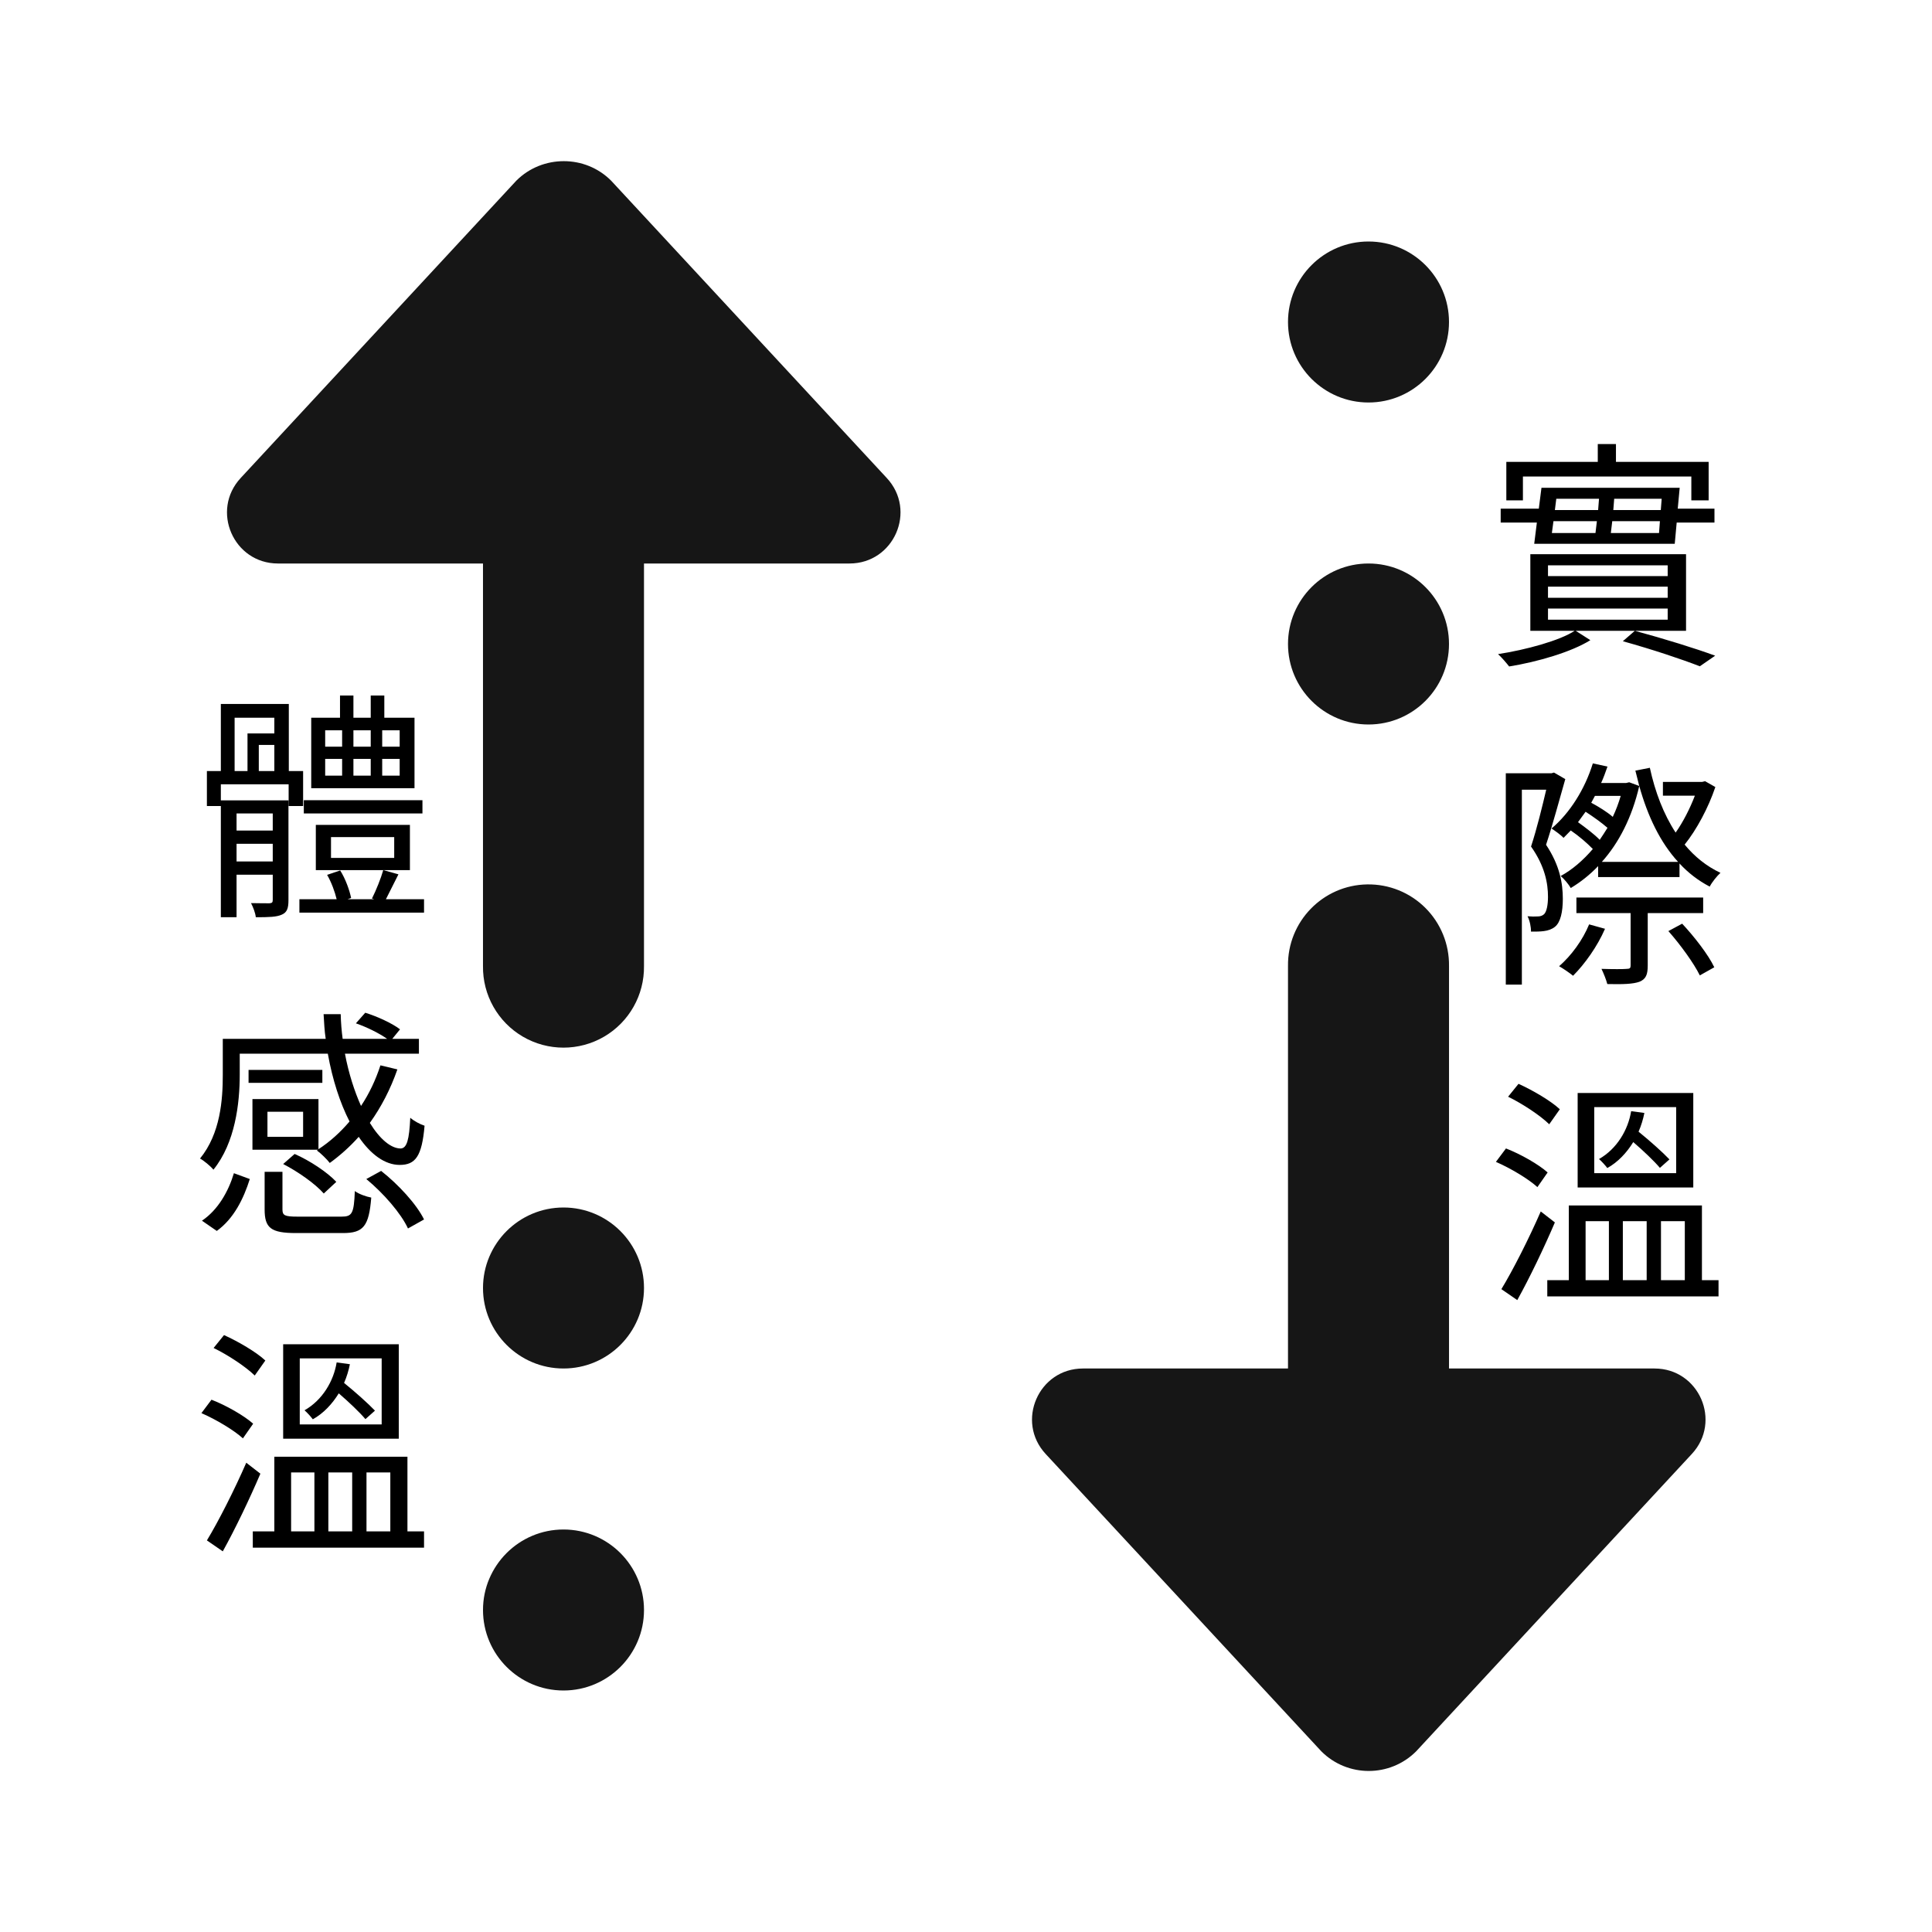
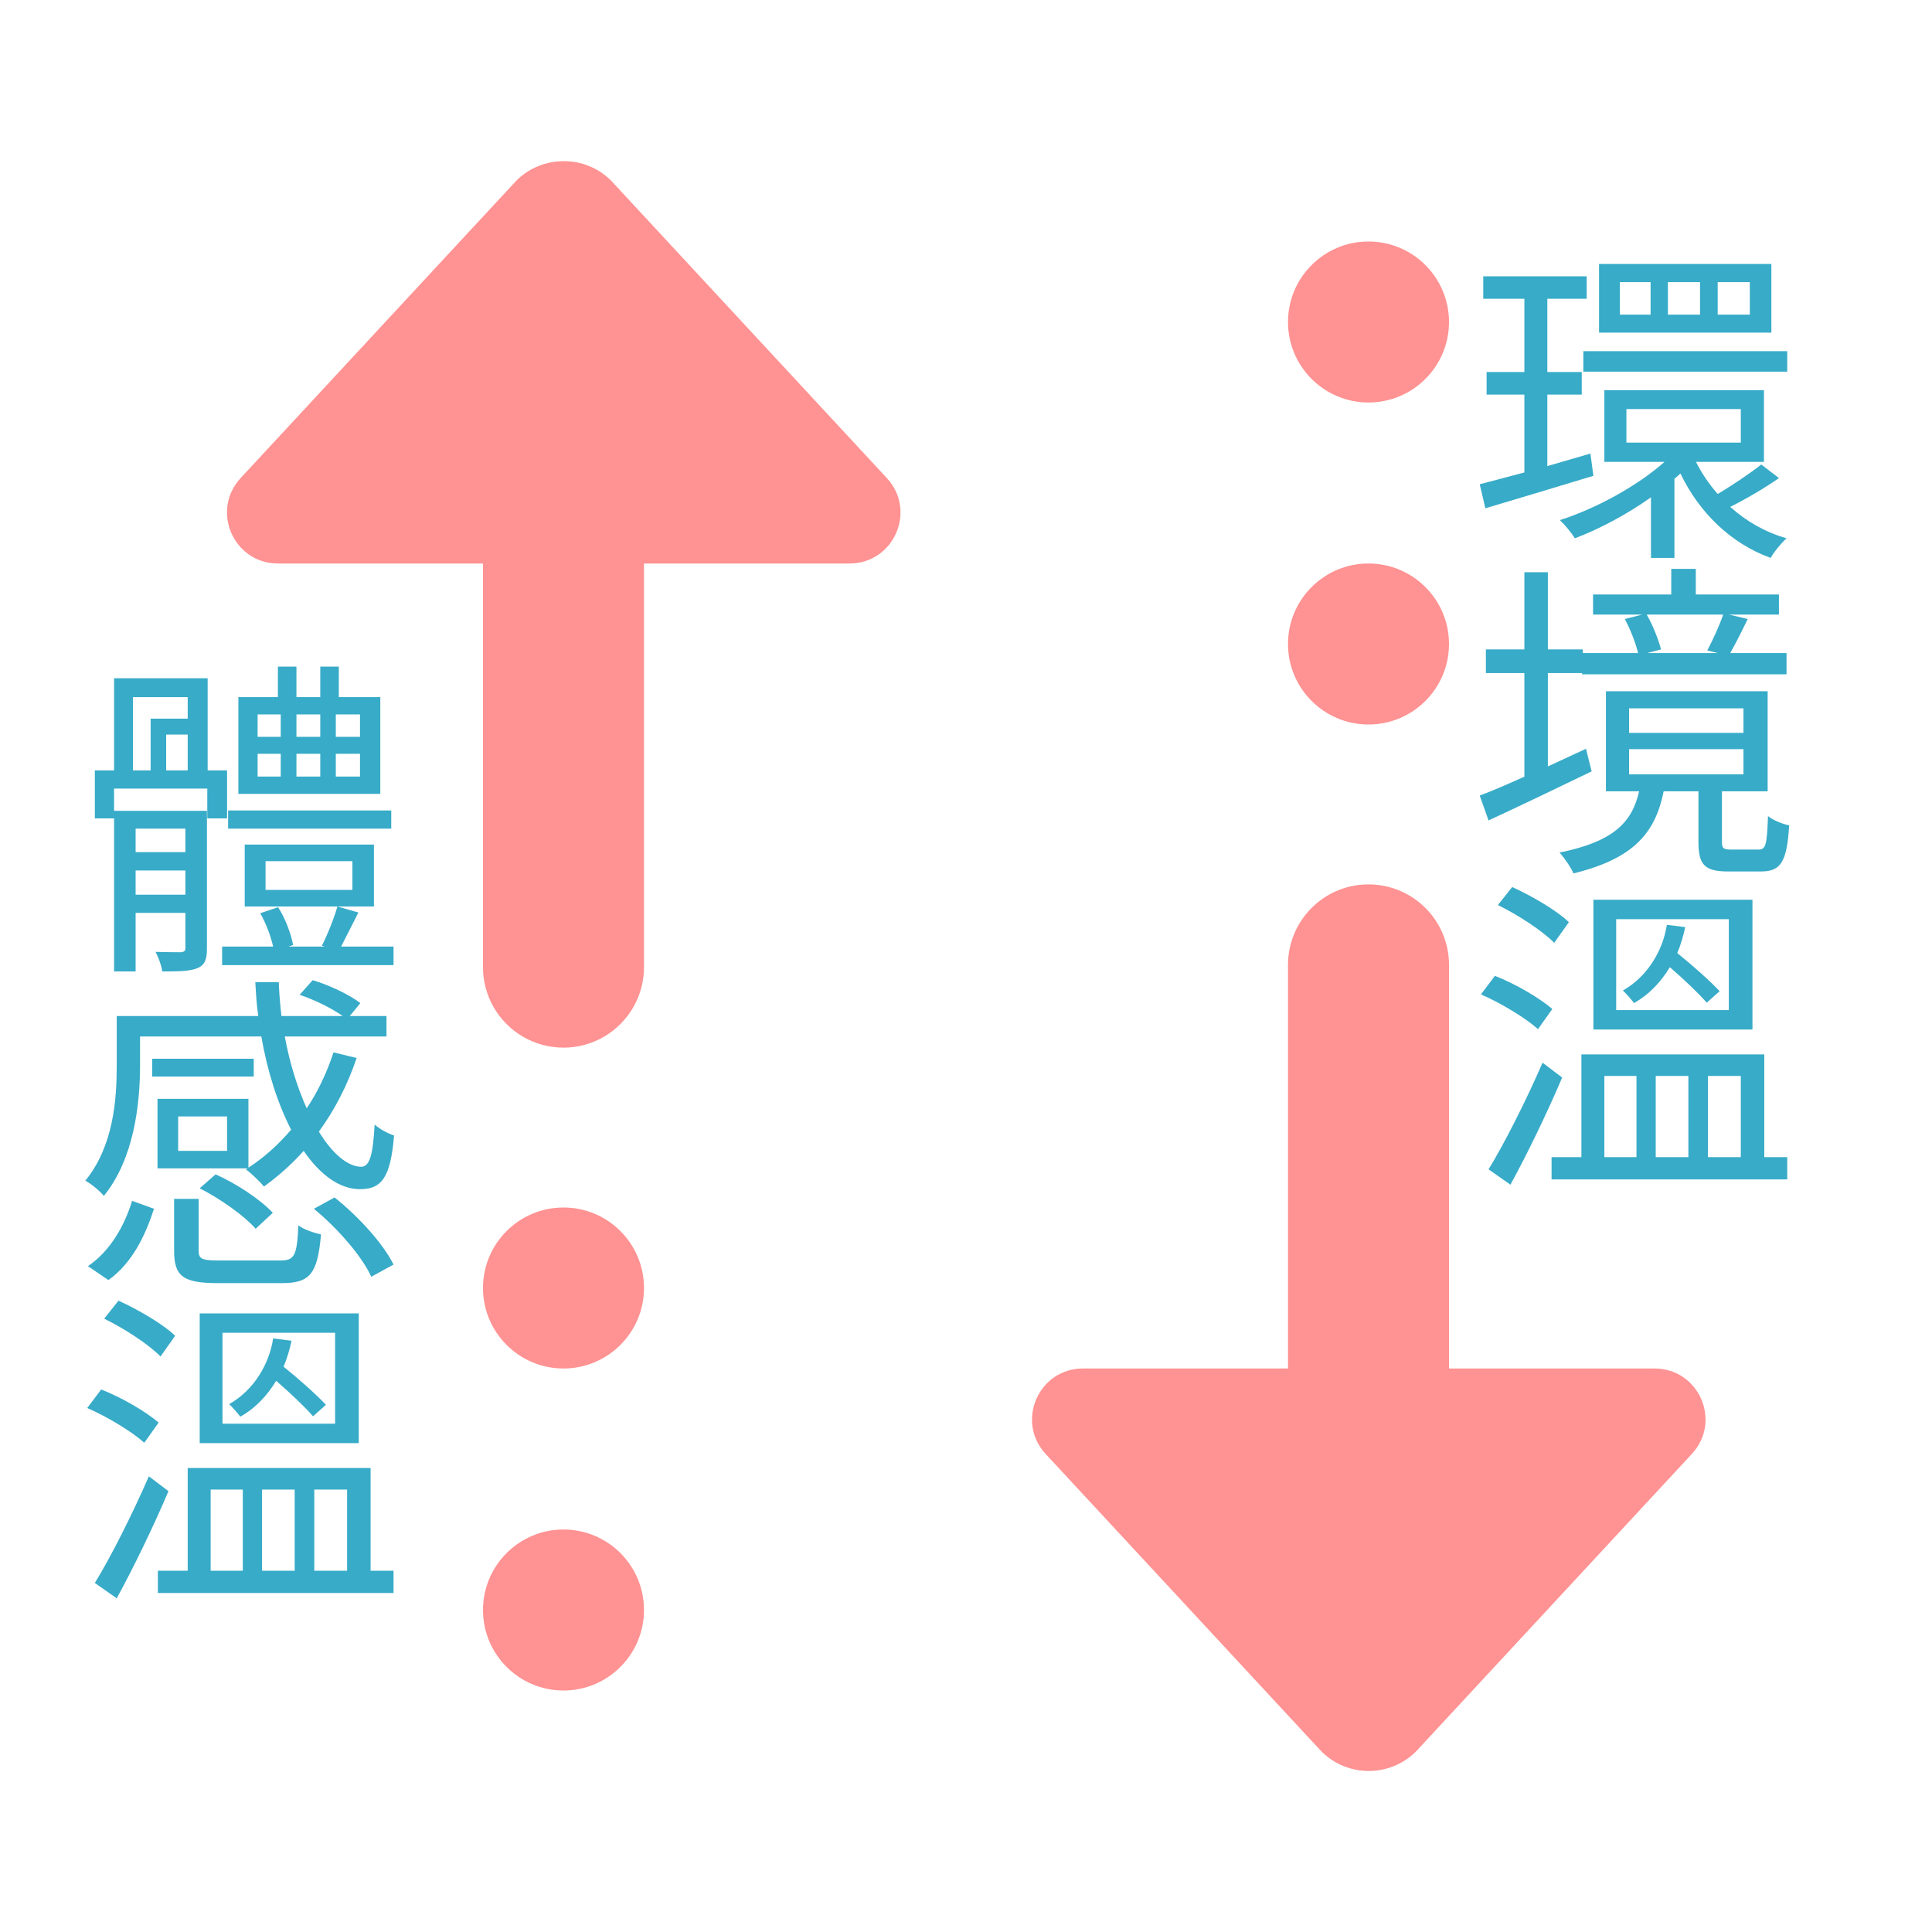
<svg xmlns="http://www.w3.org/2000/svg" version="1.1" viewBox="0 0 171 171" id="svg70">
  <defs id="defs74" />
  <g fill="none" fill-rule="nonzero" stroke="none" stroke-width="1" stroke-linecap="butt" stroke-linejoin="miter" stroke-miterlimit="10" stroke-dasharray="" stroke-dashoffset="0" font-family="none" font-weight="none" font-size="none" text-anchor="none" style="mix-blend-mode: normal" id="g68">
    <path d="M0,171.989v-171.989h171.989v171.989z" fill="none" id="path62" />
-     <g fill="#161616" id="g66">
-       <path d="M49.903,14.264c-1.519,0 -3.045,0.568 -4.203,1.726l-24.395,26.315c-2.679,2.886 -0.635,7.57 3.298,7.57h18.146v35.625c-0.036,2.57 1.314,4.96 3.533,6.255c2.219,1.295 4.964,1.295 7.184,0c2.219,-1.295 3.569,-3.685 3.533,-6.255v-35.625h18.188c3.94,0 5.984,-4.685 3.298,-7.57l-24.395,-26.315c-1.158,-1.158 -2.669,-1.726 -4.189,-1.726zM121.125,21.375c-3.933,0 -7.125,3.192 -7.125,7.125c0,3.933 3.192,7.125 7.125,7.125c3.933,0 7.125,-3.192 7.125,-7.125c0,-3.933 -3.192,-7.125 -7.125,-7.125zM121.125,49.875c-3.933,0 -7.125,3.192 -7.125,7.125c0,3.933 3.192,7.125 7.125,7.125c3.933,0 7.125,-3.192 7.125,-7.125c0,-3.933 -3.192,-7.125 -7.125,-7.125zM121.014,78.278c-3.93,0.061 -7.067,3.293 -7.014,7.222v35.625h-18.146c-3.933,0 -5.977,4.685 -3.298,7.57l24.395,26.315c2.316,2.316 6.076,2.316 8.391,0l24.395,-26.315c2.686,-2.886 0.642,-7.57 -3.298,-7.57h-18.188v-35.625c0.026,-1.926 -0.728,-3.78 -2.091,-5.141c-1.363,-1.361 -3.219,-2.111 -5.145,-2.081zM49.875,106.875c-3.933,0 -7.125,3.192 -7.125,7.125c0,3.933 3.192,7.125 7.125,7.125c3.933,0 7.125,-3.192 7.125,-7.125c0,-3.933 -3.192,-7.125 -7.125,-7.125zM49.875,135.375c-3.933,0 -7.125,3.192 -7.125,7.125c0,3.933 3.192,7.125 7.125,7.125c3.933,0 7.125,-3.192 7.125,-7.125c0,-3.933 -3.192,-7.125 -7.125,-7.125z" id="path64" />
+     <g fill="#161616" id="g66" style="fill:#ffcc00;fill-opacity:0.489">
+       <path d="M49.903,14.264c-1.519,0 -3.045,0.568 -4.203,1.726l-24.395,26.315c-2.679,2.886 -0.635,7.57 3.298,7.57h18.146v35.625c-0.036,2.57 1.314,4.96 3.533,6.255c2.219,1.295 4.964,1.295 7.184,0c2.219,-1.295 3.569,-3.685 3.533,-6.255v-35.625h18.188c3.94,0 5.984,-4.685 3.298,-7.57l-24.395,-26.315c-1.158,-1.158 -2.669,-1.726 -4.189,-1.726zM121.125,21.375c-3.933,0 -7.125,3.192 -7.125,7.125c0,3.933 3.192,7.125 7.125,7.125c3.933,0 7.125,-3.192 7.125,-7.125c0,-3.933 -3.192,-7.125 -7.125,-7.125zM121.125,49.875c-3.933,0 -7.125,3.192 -7.125,7.125c0,3.933 3.192,7.125 7.125,7.125c3.933,0 7.125,-3.192 7.125,-7.125c0,-3.933 -3.192,-7.125 -7.125,-7.125zM121.014,78.278c-3.93,0.061 -7.067,3.293 -7.014,7.222v35.625h-18.146c-3.933,0 -5.977,4.685 -3.298,7.57l24.395,26.315c2.316,2.316 6.076,2.316 8.391,0l24.395,-26.315c2.686,-2.886 0.642,-7.57 -3.298,-7.57h-18.188v-35.625c0.026,-1.926 -0.728,-3.78 -2.091,-5.141c-1.363,-1.361 -3.219,-2.111 -5.145,-2.081zM49.875,106.875c-3.933,0 -7.125,3.192 -7.125,7.125c0,3.933 3.192,7.125 7.125,7.125c3.933,0 7.125,-3.192 7.125,-7.125c0,-3.933 -3.192,-7.125 -7.125,-7.125zM49.875,135.375c-3.933,0 -7.125,3.192 -7.125,7.125c0,3.933 3.192,7.125 7.125,7.125c3.933,0 7.125,-3.192 7.125,-7.125c0,-3.933 -3.192,-7.125 -7.125,-7.125z" id="path64" style="fill:#ff5555;fill-opacity:0.637" />
    </g>
  </g>
-   <text xml:space="preserve" style="font-style:normal;font-weight:normal;font-size:21.333px;line-height:125%;font-family:Sans;letter-spacing:0px;word-spacing:0px;fill:#000000;fill-opacity:1;stroke:none;stroke-width:1px;stroke-linecap:butt;stroke-linejoin:miter;stroke-opacity:1" x="17.016" y="79.48" id="text4778">
-     <tspan id="tspan4776" x="17.016" y="79.48" style="font-style:normal;font-variant:normal;font-weight:normal;font-stretch:normal;font-size:21.333px;font-family:'MS PGothic';-inkscape-font-specification:'MS PGothic'">體</tspan>
-     <tspan x="17.016" y="107.684" id="tspan4780" style="font-style:normal;font-variant:normal;font-weight:normal;font-stretch:normal;font-size:21.333px;font-family:'MS PGothic';-inkscape-font-specification:'MS PGothic'">感</tspan>
-     <tspan x="17.016" y="135.887" id="tspan4782" style="font-style:normal;font-variant:normal;font-weight:normal;font-stretch:normal;font-size:21.333px;font-family:'MS PGothic';-inkscape-font-specification:'MS PGothic'">溫</tspan>
+   <text xml:space="preserve" style="font-style:normal;font-weight:normal;font-size:29.333px;line-height:88%;font-family:'Mongolian Baiti';letter-spacing:0px;word-spacing:0px;fill:#37abc8;fill-opacity:1;stroke:none;stroke-width:1px;stroke-linecap:butt;stroke-linejoin:miter;stroke-opacity:1;-inkscape-font-specification:'Mongolian Baiti';font-stretch:normal;font-variant:normal" x="6.615" y="83.641" id="text4778">
+     <tspan id="tspan4776" x="6.615" y="83.641" style="font-style:normal;font-variant:normal;font-weight:normal;font-stretch:normal;font-size:29.333px;font-family:'Mongolian Baiti';-inkscape-font-specification:'Mongolian Baiti';fill:#37abc8;fill-opacity:1">體</tspan>
+     <tspan x="6.615" y="111.567" id="tspan4780" style="font-style:normal;font-variant:normal;font-weight:normal;font-stretch:normal;font-size:29.333px;font-family:'Mongolian Baiti';-inkscape-font-specification:'Mongolian Baiti';fill:#37abc8;fill-opacity:1">感</tspan>
+     <tspan x="6.615" y="139.494" id="tspan4782" style="font-style:normal;font-variant:normal;font-weight:normal;font-stretch:normal;font-size:29.333px;font-family:'Mongolian Baiti';-inkscape-font-specification:'Mongolian Baiti';fill:#37abc8;fill-opacity:1">溫</tspan>
  </text>
-   <text xml:space="preserve" style="font-style:normal;font-weight:normal;font-size:21.333px;line-height:125%;font-family:Sans;letter-spacing:0px;word-spacing:0px;fill:#000000;fill-opacity:1;stroke:none;stroke-width:1px;stroke-linecap:butt;stroke-linejoin:miter;stroke-opacity:1" x="131.588" y="57.24" id="text4778-6">
-     <tspan x="131.588" y="57.24" id="tspan4782-9" style="font-style:normal;font-variant:normal;font-weight:normal;font-stretch:normal;font-size:21.333px;font-family:'MS PGothic';-inkscape-font-specification:'MS PGothic'">實</tspan>
-     <tspan x="131.588" y="85.443" style="font-style:normal;font-variant:normal;font-weight:normal;font-stretch:normal;font-size:21.333px;font-family:'MS PGothic';-inkscape-font-specification:'MS PGothic'" id="tspan22856">際</tspan>
-     <tspan x="131.588" y="113.647" style="font-style:normal;font-variant:normal;font-weight:normal;font-stretch:normal;font-size:21.333px;font-family:'MS PGothic';-inkscape-font-specification:'MS PGothic'" id="tspan22858">溫</tspan>
+   <text xml:space="preserve" style="font-style:normal;font-weight:normal;font-size:29.333px;line-height:88%;font-family:'Mongolian Baiti';letter-spacing:0px;word-spacing:0px;fill:#37abc8;fill-opacity:1;stroke:none;stroke-width:1px;stroke-linecap:butt;stroke-linejoin:miter;stroke-opacity:1;-inkscape-font-specification:'Mongolian Baiti';font-stretch:normal;font-variant:normal" x="129.969" y="47.033" id="text4778-2">
+     <tspan x="129.969" y="47.033" id="tspan4780-3" style="font-style:normal;font-variant:normal;font-weight:normal;font-stretch:normal;font-size:29.333px;font-family:'Mongolian Baiti';-inkscape-font-specification:'Mongolian Baiti';fill:#37abc8;fill-opacity:1">環</tspan>
+     <tspan x="129.969" y="74.96" style="font-style:normal;font-variant:normal;font-weight:normal;font-stretch:normal;font-size:29.333px;font-family:'Mongolian Baiti';-inkscape-font-specification:'Mongolian Baiti';fill:#37abc8;fill-opacity:1" id="tspan17285">境</tspan>
+     <tspan x="129.969" y="102.886" id="tspan4782-4" style="font-style:normal;font-variant:normal;font-weight:normal;font-stretch:normal;font-size:29.333px;font-family:'Mongolian Baiti';-inkscape-font-specification:'Mongolian Baiti';fill:#37abc8;fill-opacity:1">溫</tspan>
  </text>
</svg>
